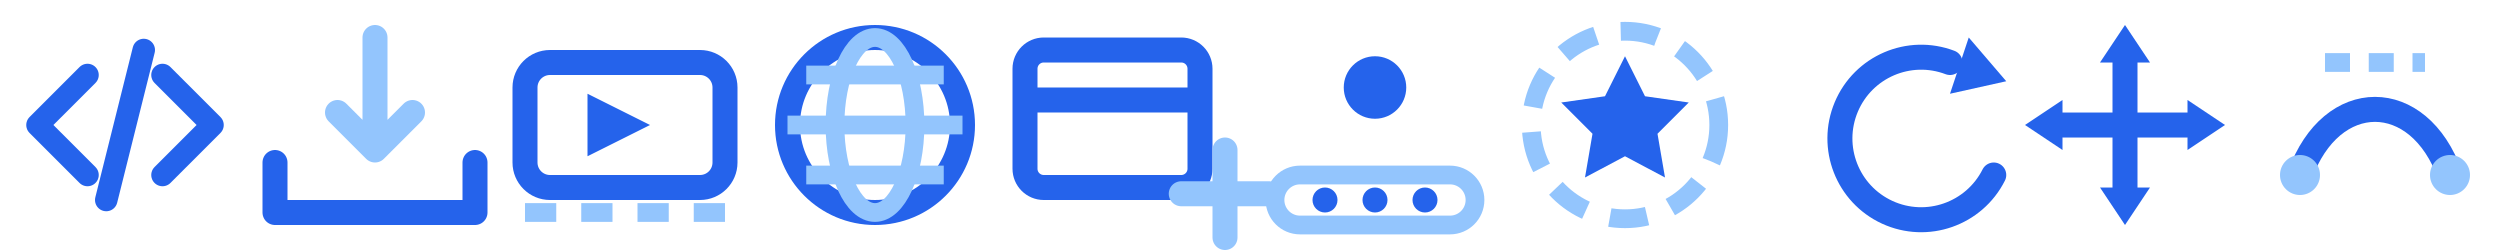
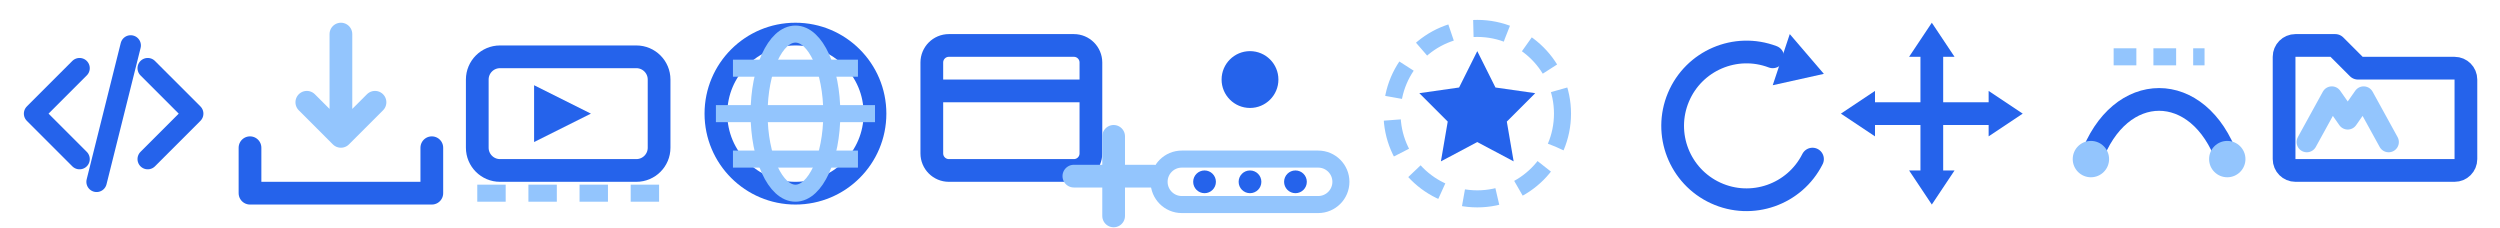
- <svg xmlns="http://www.w3.org/2000/svg" width="200" height="20" viewBox="0 0 200 20">
+ <svg xmlns="http://www.w3.org/2000/svg" width="220" height="20" viewBox="0 0 220 20">
  <path d="M7 6L3 10l4 4M13 6l4 4-4 4M11.5 4l-3 12" stroke="#2563EB" stroke-width="1.8" fill="none" stroke-linecap="round" stroke-linejoin="round" />
  <path d="M22 13v4h16v-4" fill="none" stroke="#2563EB" stroke-width="2" stroke-linecap="round" stroke-linejoin="round" />
  <path d="M30 3v9M27 9l3 3 3-3" fill="none" stroke="#93C5FD" stroke-width="2" stroke-linecap="round" stroke-linejoin="round" />
  <rect x="42" y="5" width="16" height="10" rx="2" fill="none" stroke="#2563EB" stroke-width="2" />
  <path d="M47 7.5l5 2.5-5 2.5z" fill="#2563EB" />
  <path d="M42 17h16" stroke="#93C5FD" stroke-width="1.5" stroke-dasharray="2.5 2" />
  <circle cx="70" cy="10" r="7" fill="none" stroke="#2563EB" stroke-width="2" />
  <ellipse cx="70" cy="10" rx="3.2" ry="7" fill="none" stroke="#93C5FD" stroke-width="1.5" />
  <path d="M63 10h14M64.5 6h11M64.5 14h11" stroke="#93C5FD" stroke-width="1.5" />
  <rect x="82" y="4" width="14" height="11" rx="1.5" fill="none" stroke="#2563EB" stroke-width="2" />
  <path d="M82 8h14" stroke="#2563EB" stroke-width="2" />
  <path d="M98 12v7M94.5 15.5h7" stroke="#93C5FD" stroke-width="2" stroke-linecap="round" />
  <rect x="102" y="14" width="16" height="4" rx="2" fill="none" stroke="#93C5FD" stroke-width="1.5" />
  <circle cx="106" cy="16" r="1" fill="#2563EB" />
  <circle cx="110" cy="16" r="1" fill="#2563EB" />
  <circle cx="114" cy="16" r="1" fill="#2563EB" />
  <circle cx="110" cy="7" r="2.5" fill="#2563EB" />
  <circle cx="130" cy="10" r="7.5" fill="none" stroke="#93C5FD" stroke-width="1.5" stroke-dasharray="3 2" />
  <path d="M130 4.5l1.6 3.2 3.5.5-2.5 2.5.6 3.5-3.2-1.7-3.2 1.7.6-3.5-2.5-2.5 3.5-.5z" fill="#2563EB" />
  <path d="M156 5a6.5 6.5 0 1 0 3.5 9" fill="none" stroke="#2563EB" stroke-width="2" stroke-linecap="round" />
  <path d="M157.5 3l3 3.5-4.5 1z" fill="#2563EB" />
  <path d="M170 5v10M165 10h10" stroke="#2563EB" stroke-width="2" stroke-linecap="round" />
  <path d="M170 2l-2 3h4zM170 18l-2-3h4zM162 10l3-2v4zM178 10l-3-2v4z" fill="#2563EB" />
  <path d="M184 14c2.5-7 9.5-7 12 0" fill="none" stroke="#2563EB" stroke-width="2" stroke-linecap="round" />
  <circle cx="184" cy="14" r="1.6" fill="#93C5FD" />
  <circle cx="196" cy="14" r="1.6" fill="#93C5FD" />
  <path d="M186 5h8" stroke="#93C5FD" stroke-width="1.5" stroke-dasharray="2 1.5" />
+   <path d="M202 4h3.5l2 2H216a1 1 0 0 1 1 1v7a1 1 0 0 1-1 1h-14a1 1 0 0 1-1-1V5a1 1 0 0 1 1-1z" fill="none" stroke="#2563EB" stroke-width="2" stroke-linejoin="round" />
+   <path d="M203 12.5l2.2-4 1.4 2 1.4-2 2.2 4" fill="none" stroke="#93C5FD" stroke-width="1.8" stroke-linecap="round" stroke-linejoin="round" />
</svg>
